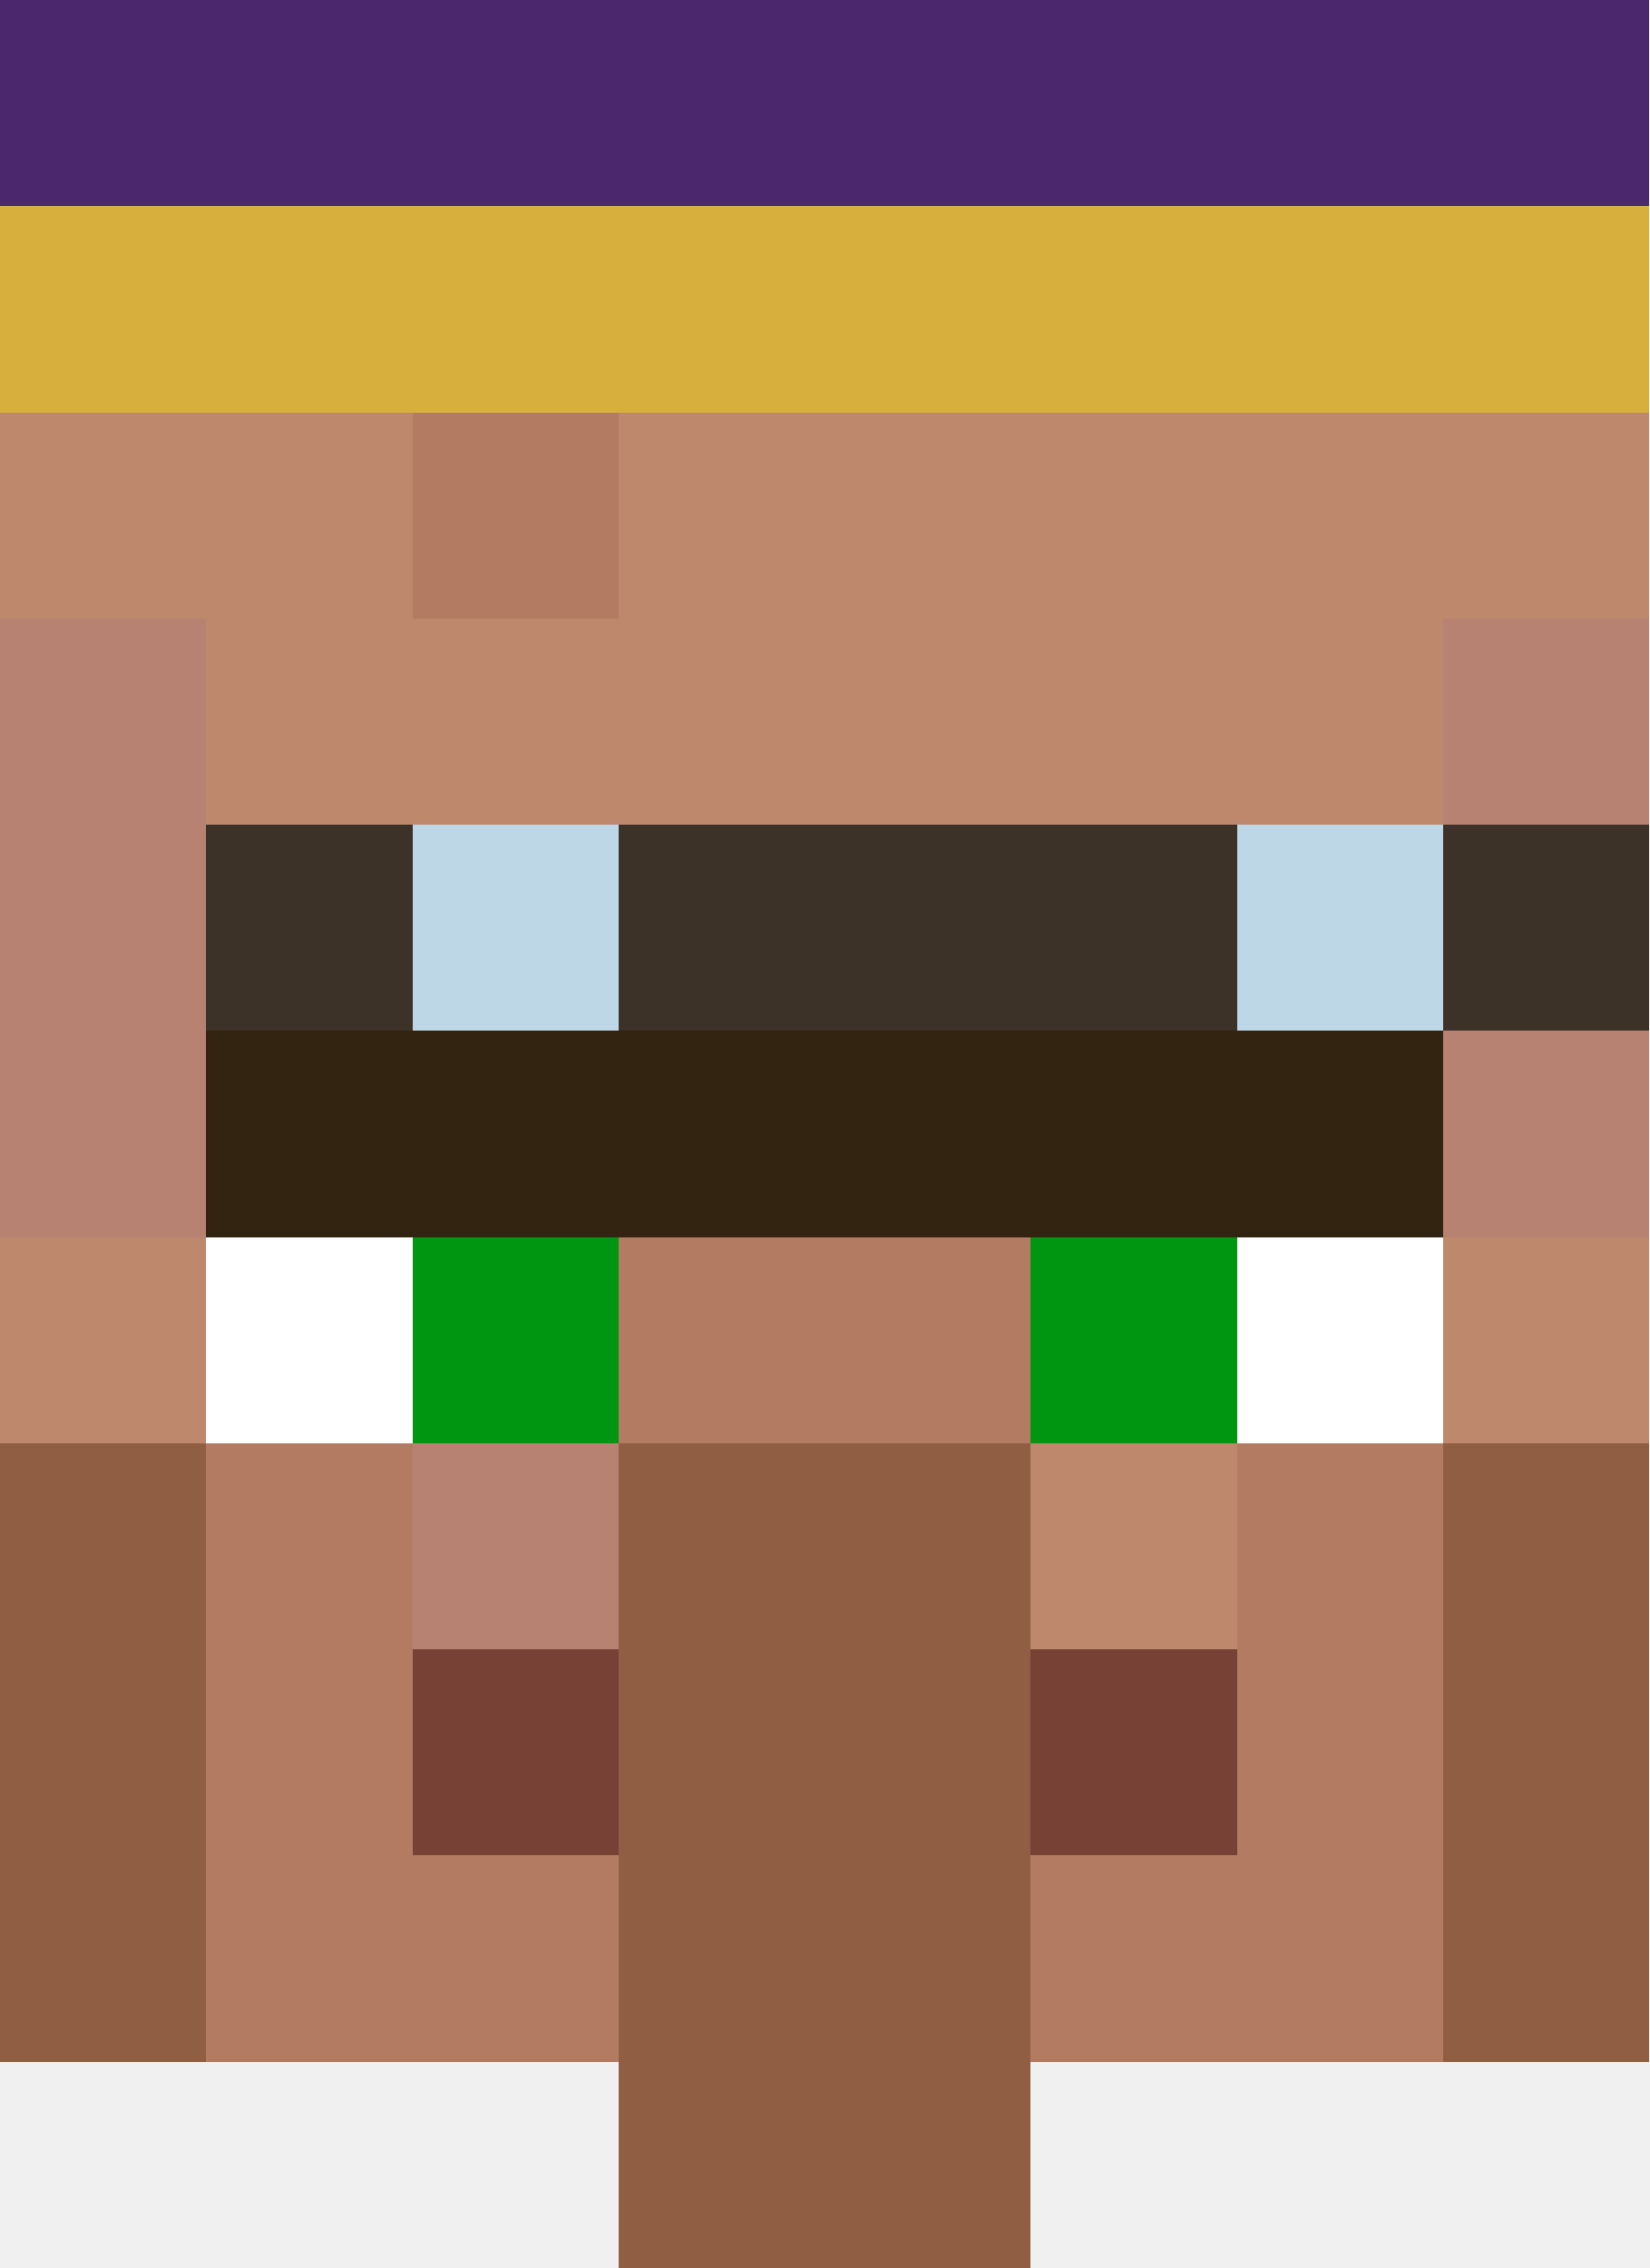
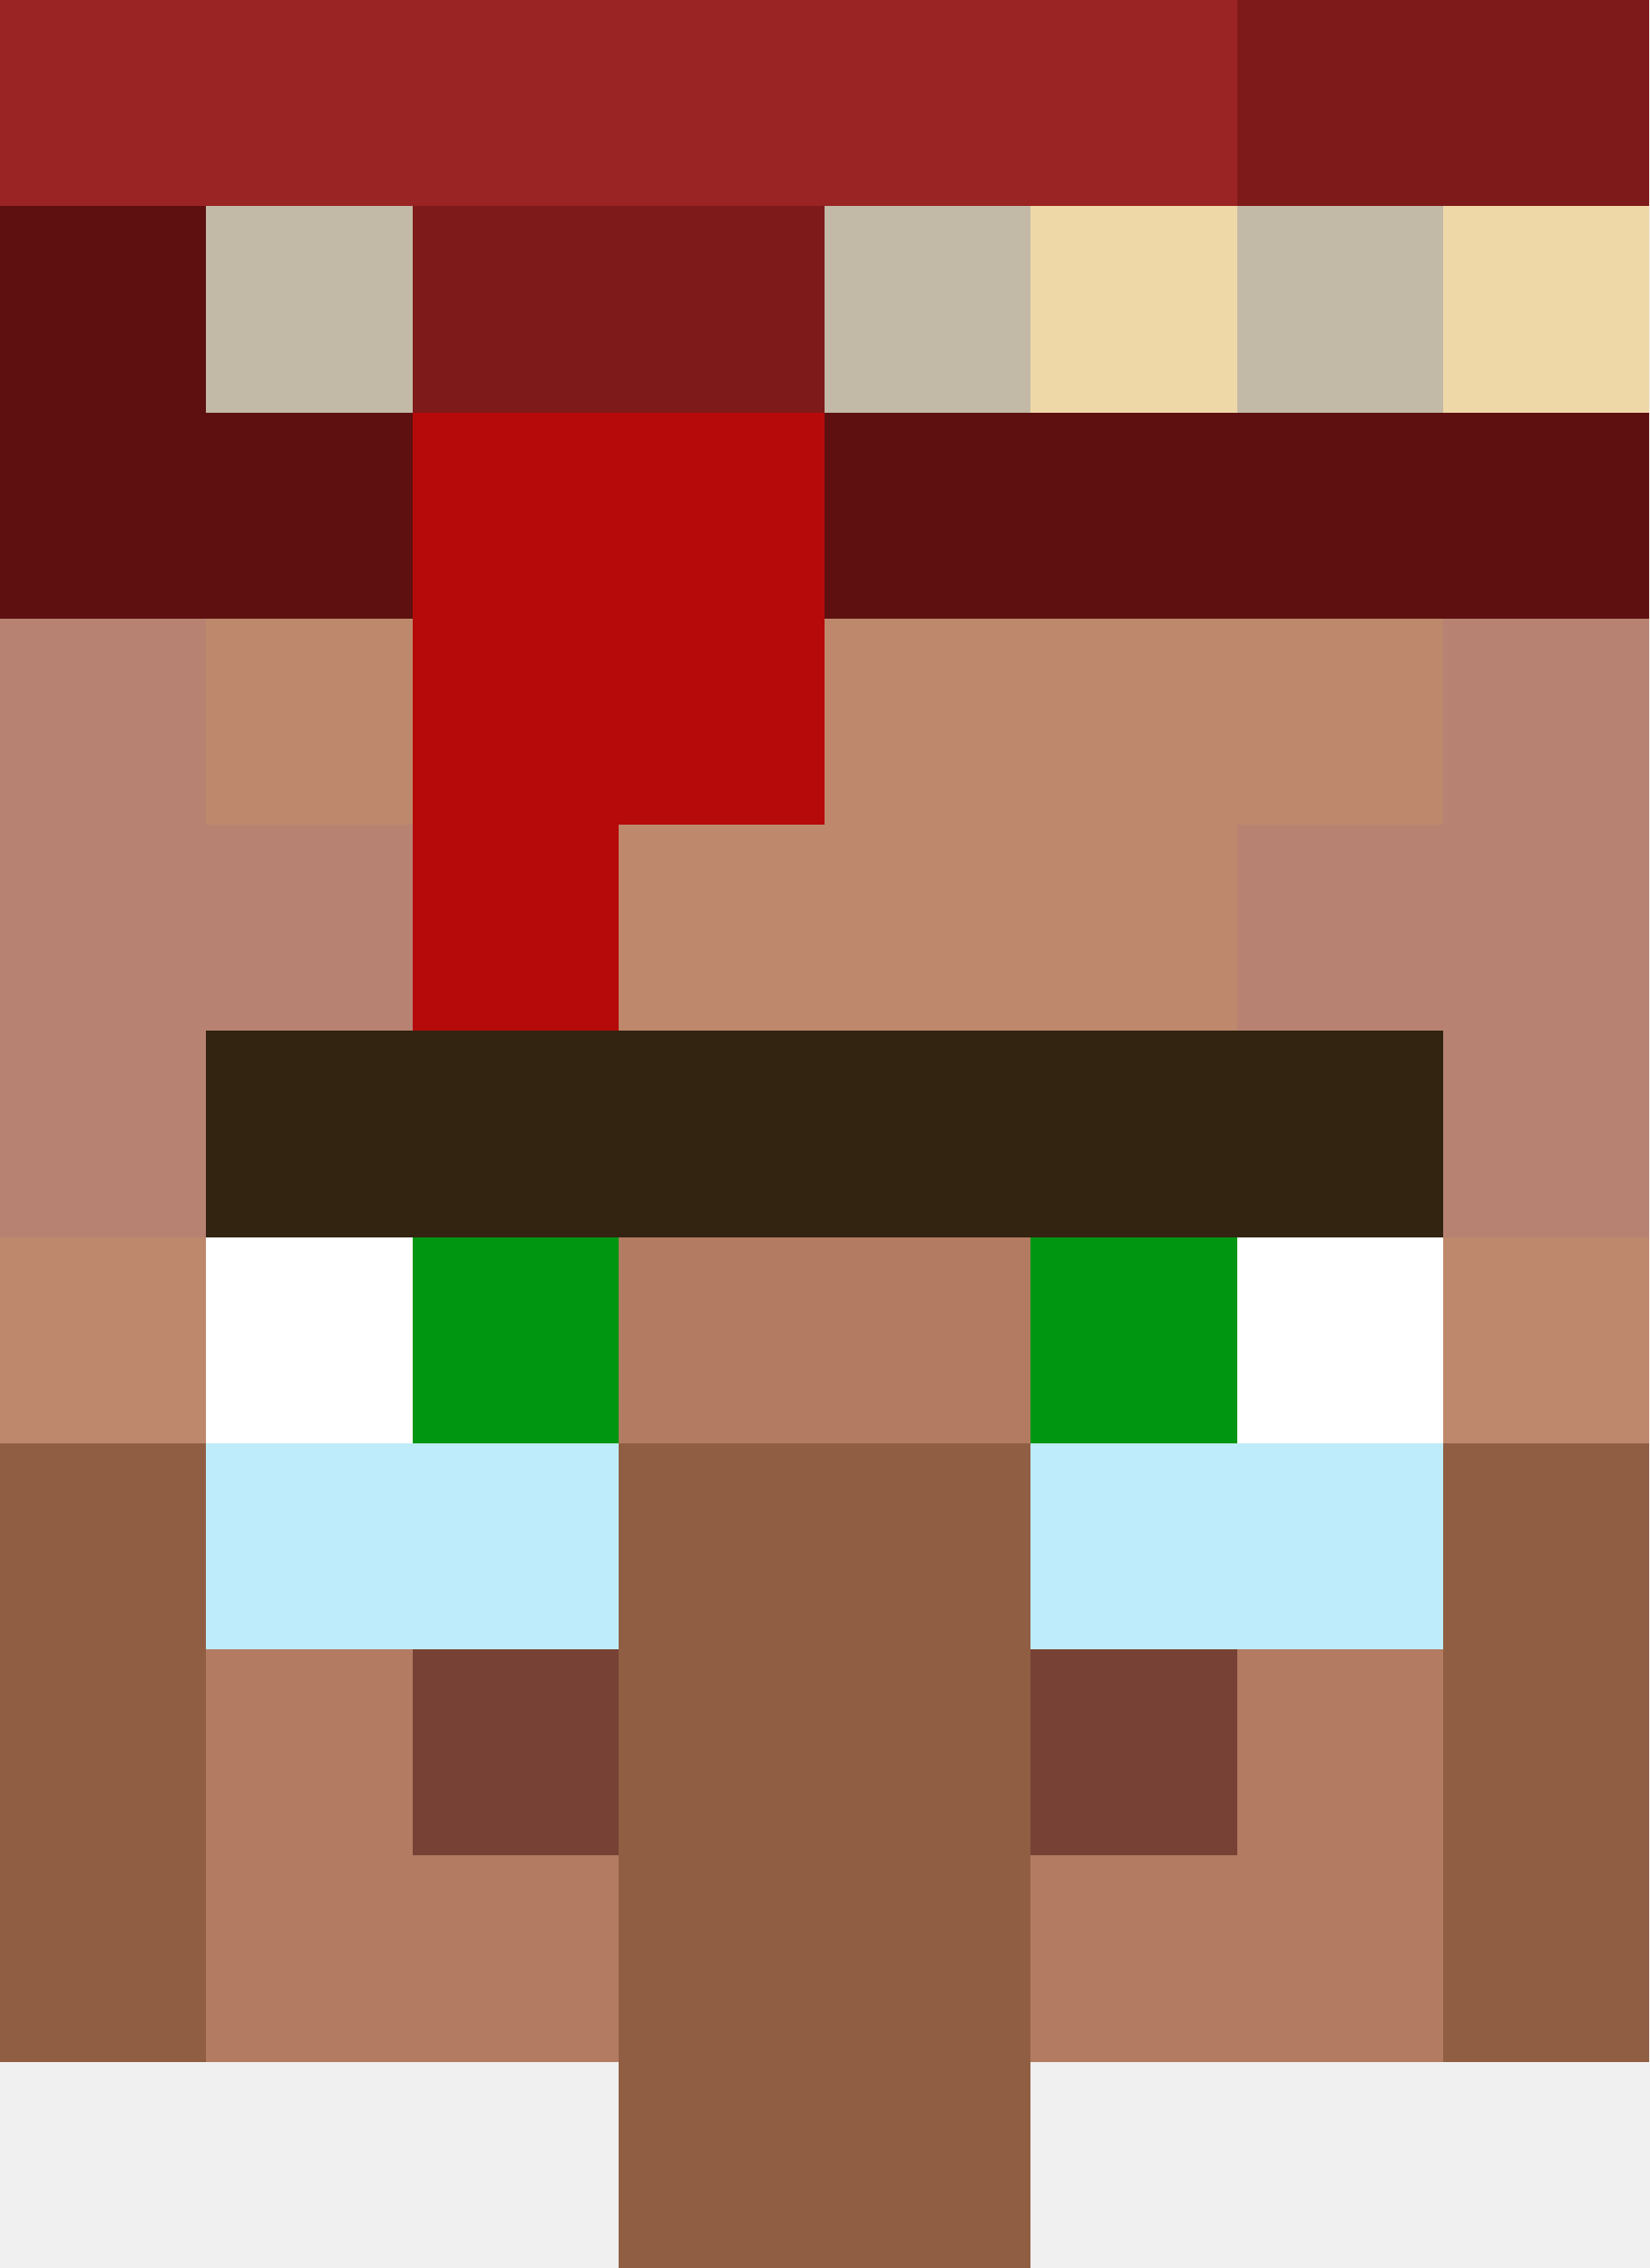
<svg xmlns="http://www.w3.org/2000/svg" viewBox="0 0 8 11" shape-rendering="crispEdges">
-   <rect x="0" y="0" width="8" height="1" fill="#4b286e" />
-   <rect x="0" y="1" width="8" height="1" fill="#d7af3c" />
-   <rect x="0" y="2" width="2" height="1" fill="#be886c" />
-   <rect x="2" y="2" width="1" height="1" fill="#b37b62" />
-   <rect x="3" y="2" width="5" height="1" fill="#be886c" />
+   <rect x="0" y="0" width="6" height="1" fill="#9a2323" />
+   <rect x="6" y="0" width="2" height="1" fill="#7e1a1a" />
+   <rect x="0" y="1" width="1" height="1" fill="#5e1010" />
+   <rect x="1" y="1" width="1" height="1" fill="#c2b9a6" />
+   <rect x="2" y="1" width="2" height="1" fill="#7e1a1a" />
+   <rect x="4" y="1" width="1" height="1" fill="#c2b9a6" />
+   <rect x="5" y="1" width="1" height="1" fill="#efd8a8" />
+   <rect x="6" y="1" width="1" height="1" fill="#c2b9a6" />
+   <rect x="7" y="1" width="1" height="1" fill="#efd8a8" />
+   <rect x="0" y="2" width="2" height="1" fill="#5e1010" />
+   <rect x="2" y="2" width="2" height="1" fill="#b60a0a" />
+   <rect x="4" y="2" width="4" height="1" fill="#5e1010" />
  <rect x="0" y="3" width="1" height="1" fill="#b78272" />
-   <rect x="1" y="3" width="6" height="1" fill="#be886c" />
+   <rect x="1" y="3" width="1" height="1" fill="#be886c" />
+   <rect x="2" y="3" width="2" height="1" fill="#b60a0a" />
+   <rect x="4" y="3" width="3" height="1" fill="#be886c" />
  <rect x="7" y="3" width="1" height="1" fill="#b78272" />
-   <rect x="0" y="4" width="1" height="1" fill="#b78272" />
-   <rect x="1" y="4" width="1" height="1" fill="#3c3228" />
-   <rect x="2" y="4" width="1" height="1" fill="#bed7e6" />
-   <rect x="3" y="4" width="3" height="1" fill="#3c3228" />
-   <rect x="6" y="4" width="1" height="1" fill="#bed7e6" />
-   <rect x="7" y="4" width="1" height="1" fill="#3c3228" />
+   <rect x="0" y="4" width="2" height="1" fill="#b78272" />
+   <rect x="2" y="4" width="1" height="1" fill="#b60a0a" />
+   <rect x="3" y="4" width="3" height="1" fill="#be886c" />
+   <rect x="6" y="4" width="2" height="1" fill="#b78272" />
  <rect x="0" y="5" width="1" height="1" fill="#b78272" />
  <rect x="1" y="5" width="6" height="1" fill="#332411" />
  <rect x="7" y="5" width="1" height="1" fill="#b78272" />
  <rect x="0" y="6" width="1" height="1" fill="#be886c" />
  <rect x="1" y="6" width="1" height="1" fill="#ffffff" />
  <rect x="2" y="6" width="1" height="1" fill="#009611" />
  <rect x="3" y="6" width="2" height="1" fill="#b37b62" />
  <rect x="5" y="6" width="1" height="1" fill="#009611" />
  <rect x="6" y="6" width="1" height="1" fill="#ffffff" />
  <rect x="7" y="6" width="1" height="1" fill="#be886c" />
  <rect x="0" y="7" width="1" height="1" fill="#905e43" />
-   <rect x="1" y="7" width="1" height="1" fill="#b37b62" />
-   <rect x="2" y="7" width="1" height="1" fill="#b78272" />
+   <rect x="1" y="7" width="2" height="1" fill="#bfecfb" />
  <rect x="3" y="7" width="2" height="1" fill="#905e43" />
-   <rect x="5" y="7" width="1" height="1" fill="#be886c" />
-   <rect x="6" y="7" width="1" height="1" fill="#b37b62" />
+   <rect x="5" y="7" width="2" height="1" fill="#bfecfb" />
  <rect x="7" y="7" width="1" height="1" fill="#905e43" />
  <rect x="0" y="8" width="1" height="1" fill="#905e43" />
  <rect x="1" y="8" width="1" height="1" fill="#b37b62" />
  <rect x="2" y="8" width="1" height="1" fill="#774235" />
  <rect x="3" y="8" width="2" height="1" fill="#905e43" />
  <rect x="5" y="8" width="1" height="1" fill="#774235" />
  <rect x="6" y="8" width="1" height="1" fill="#b37b62" />
  <rect x="7" y="8" width="1" height="1" fill="#905e43" />
  <rect x="0" y="9" width="1" height="1" fill="#905e43" />
  <rect x="1" y="9" width="2" height="1" fill="#b37b62" />
  <rect x="3" y="9" width="2" height="1" fill="#905e43" />
  <rect x="5" y="9" width="2" height="1" fill="#b37b62" />
  <rect x="7" y="9" width="1" height="1" fill="#905e43" />
  <rect x="3" y="10" width="2" height="1" fill="#905e43" />
</svg>
